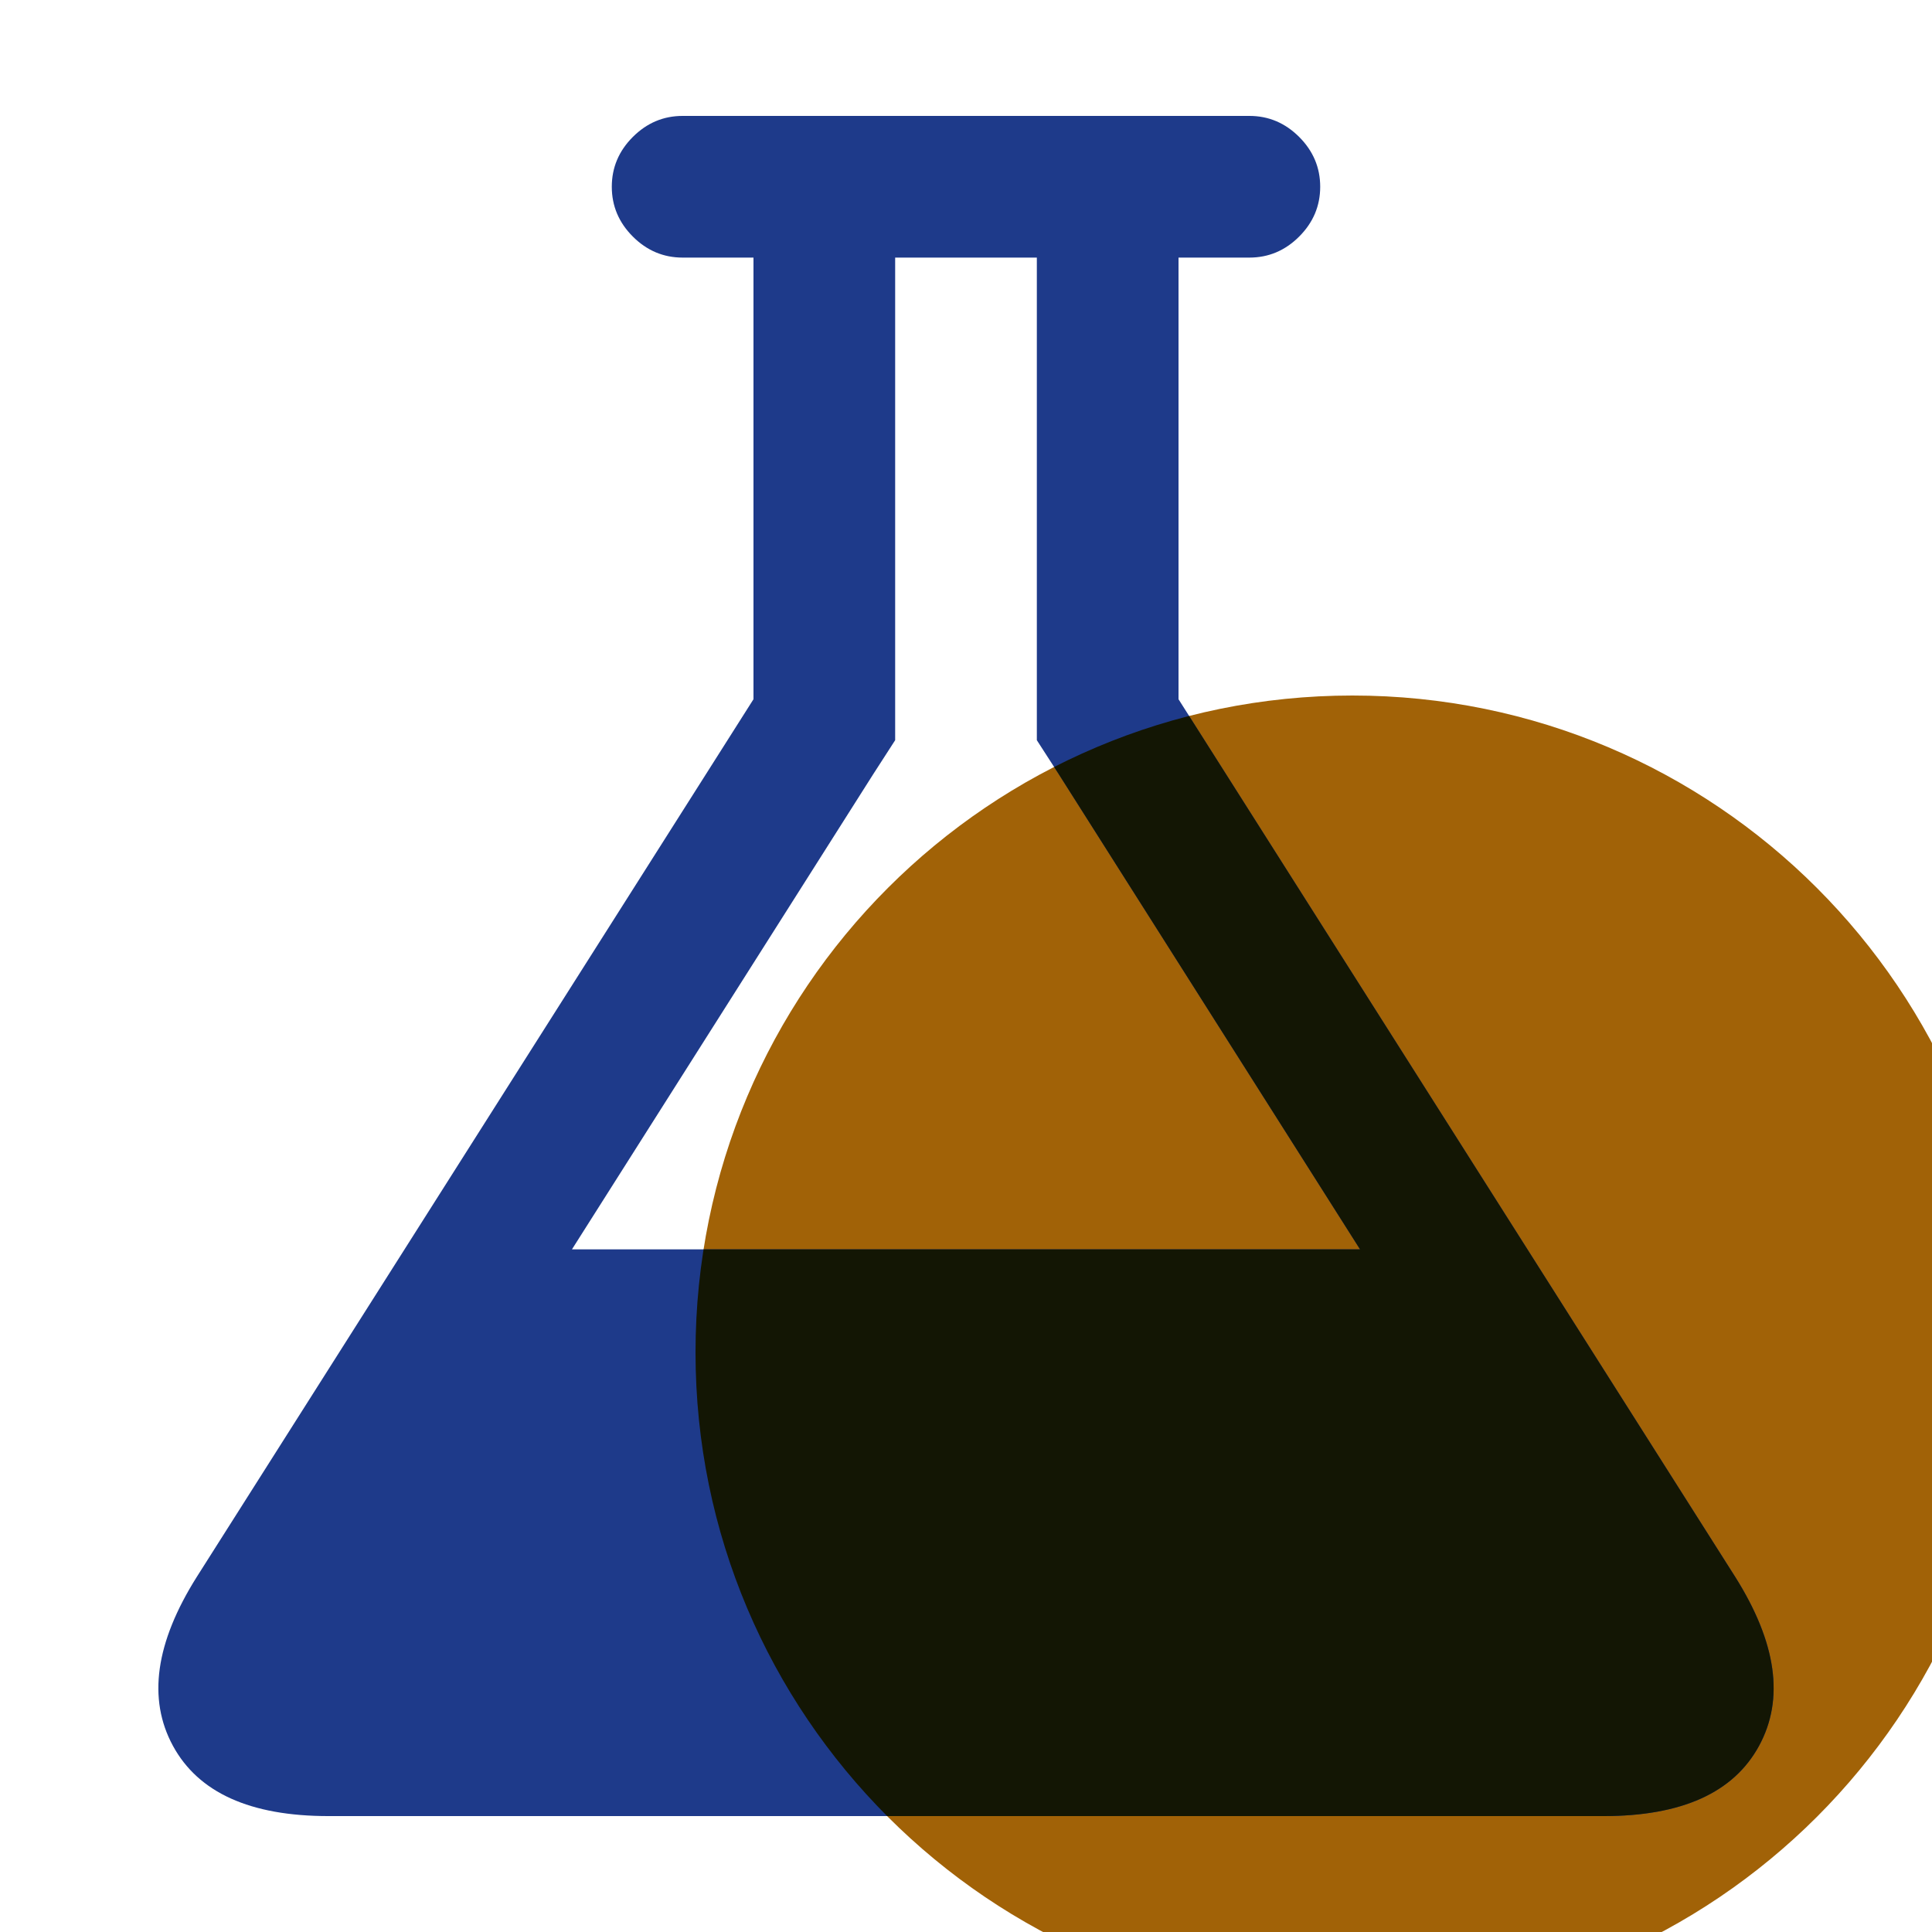
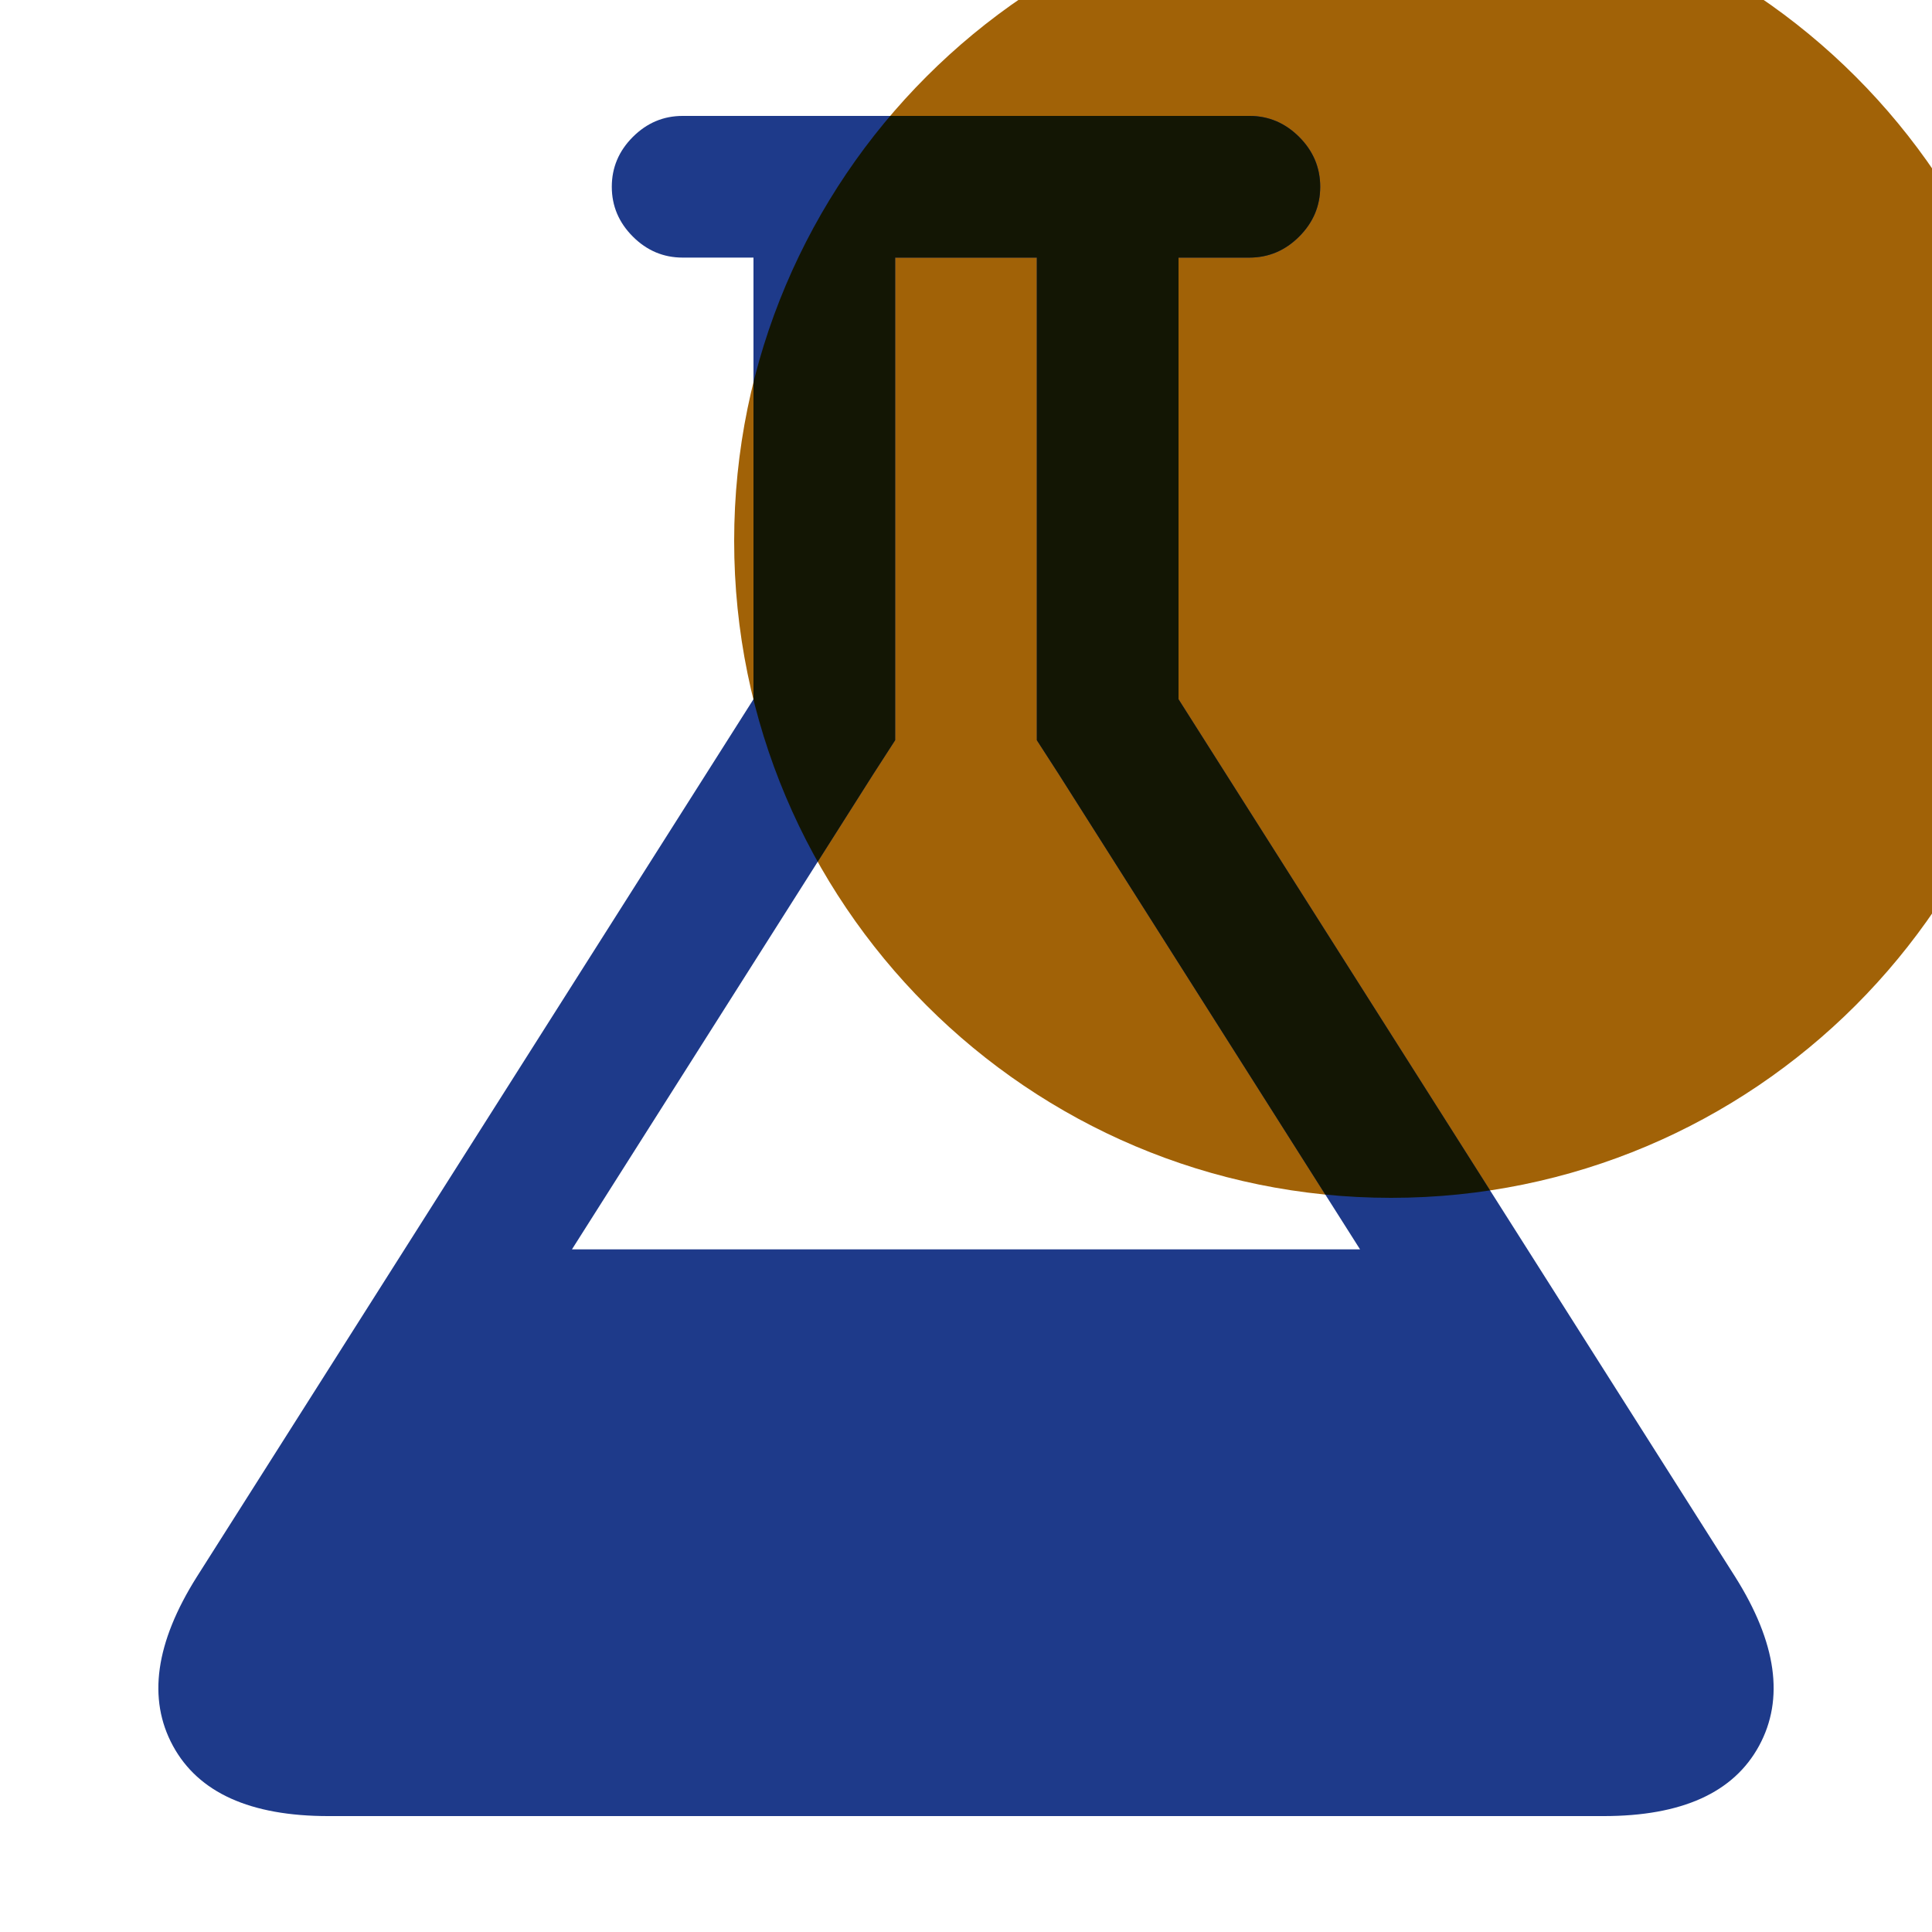
<svg xmlns="http://www.w3.org/2000/svg" width="50" height="50" viewBox="0 0 50 50">
  <defs>
    <clipPath id="afenda-accent">
-       <circle cx="35" cy="35" r="17" />
+       <circle cx="36" cy="14" r="17" />
    </clipPath>
  </defs>
-   <circle cx="35" cy="35" r="17" fill="#A16207" />
+   <circle cx="36" cy="14" r="17" fill="#A16207" />
  <path d="M1527 88Q1583 -1 1548.5 -64.5Q1514 -128 1408 -128H256Q150 -128 115.5 -64.5Q81 -1 137 88L640 881V1280H576Q550 1280 531.0 1299.0Q512 1318 512.0 1344.0Q512 1370 531.0 1389.0Q550 1408 576 1408H1088Q1114 1408 1133.0 1389.0Q1152 1370 1152.0 1344.0Q1152 1318 1133.0 1299.0Q1114 1280 1088 1280H1024V881ZM748 813 476 384H1188L916 813L896 844V881V1280H768V881V844Z" fill="#1E3A8A" transform="translate(25 25) scale(0.028646 -0.028646) translate(-832 -640)" />
  <g clip-path="url(#afenda-accent)">
    <path d="M1527 88Q1583 -1 1548.5 -64.5Q1514 -128 1408 -128H256Q150 -128 115.5 -64.5Q81 -1 137 88L640 881V1280H576Q550 1280 531.0 1299.0Q512 1318 512.0 1344.0Q512 1370 531.0 1389.0Q550 1408 576 1408H1088Q1114 1408 1133.0 1389.0Q1152 1370 1152.0 1344.0Q1152 1318 1133.0 1299.0Q1114 1280 1088 1280H1024V881ZM748 813 476 384H1188L916 813L896 844V881V1280H768V881V844Z" fill="#131604" transform="translate(25 25) scale(0.028646 -0.028646) translate(-832 -640)" />
  </g>
</svg>
